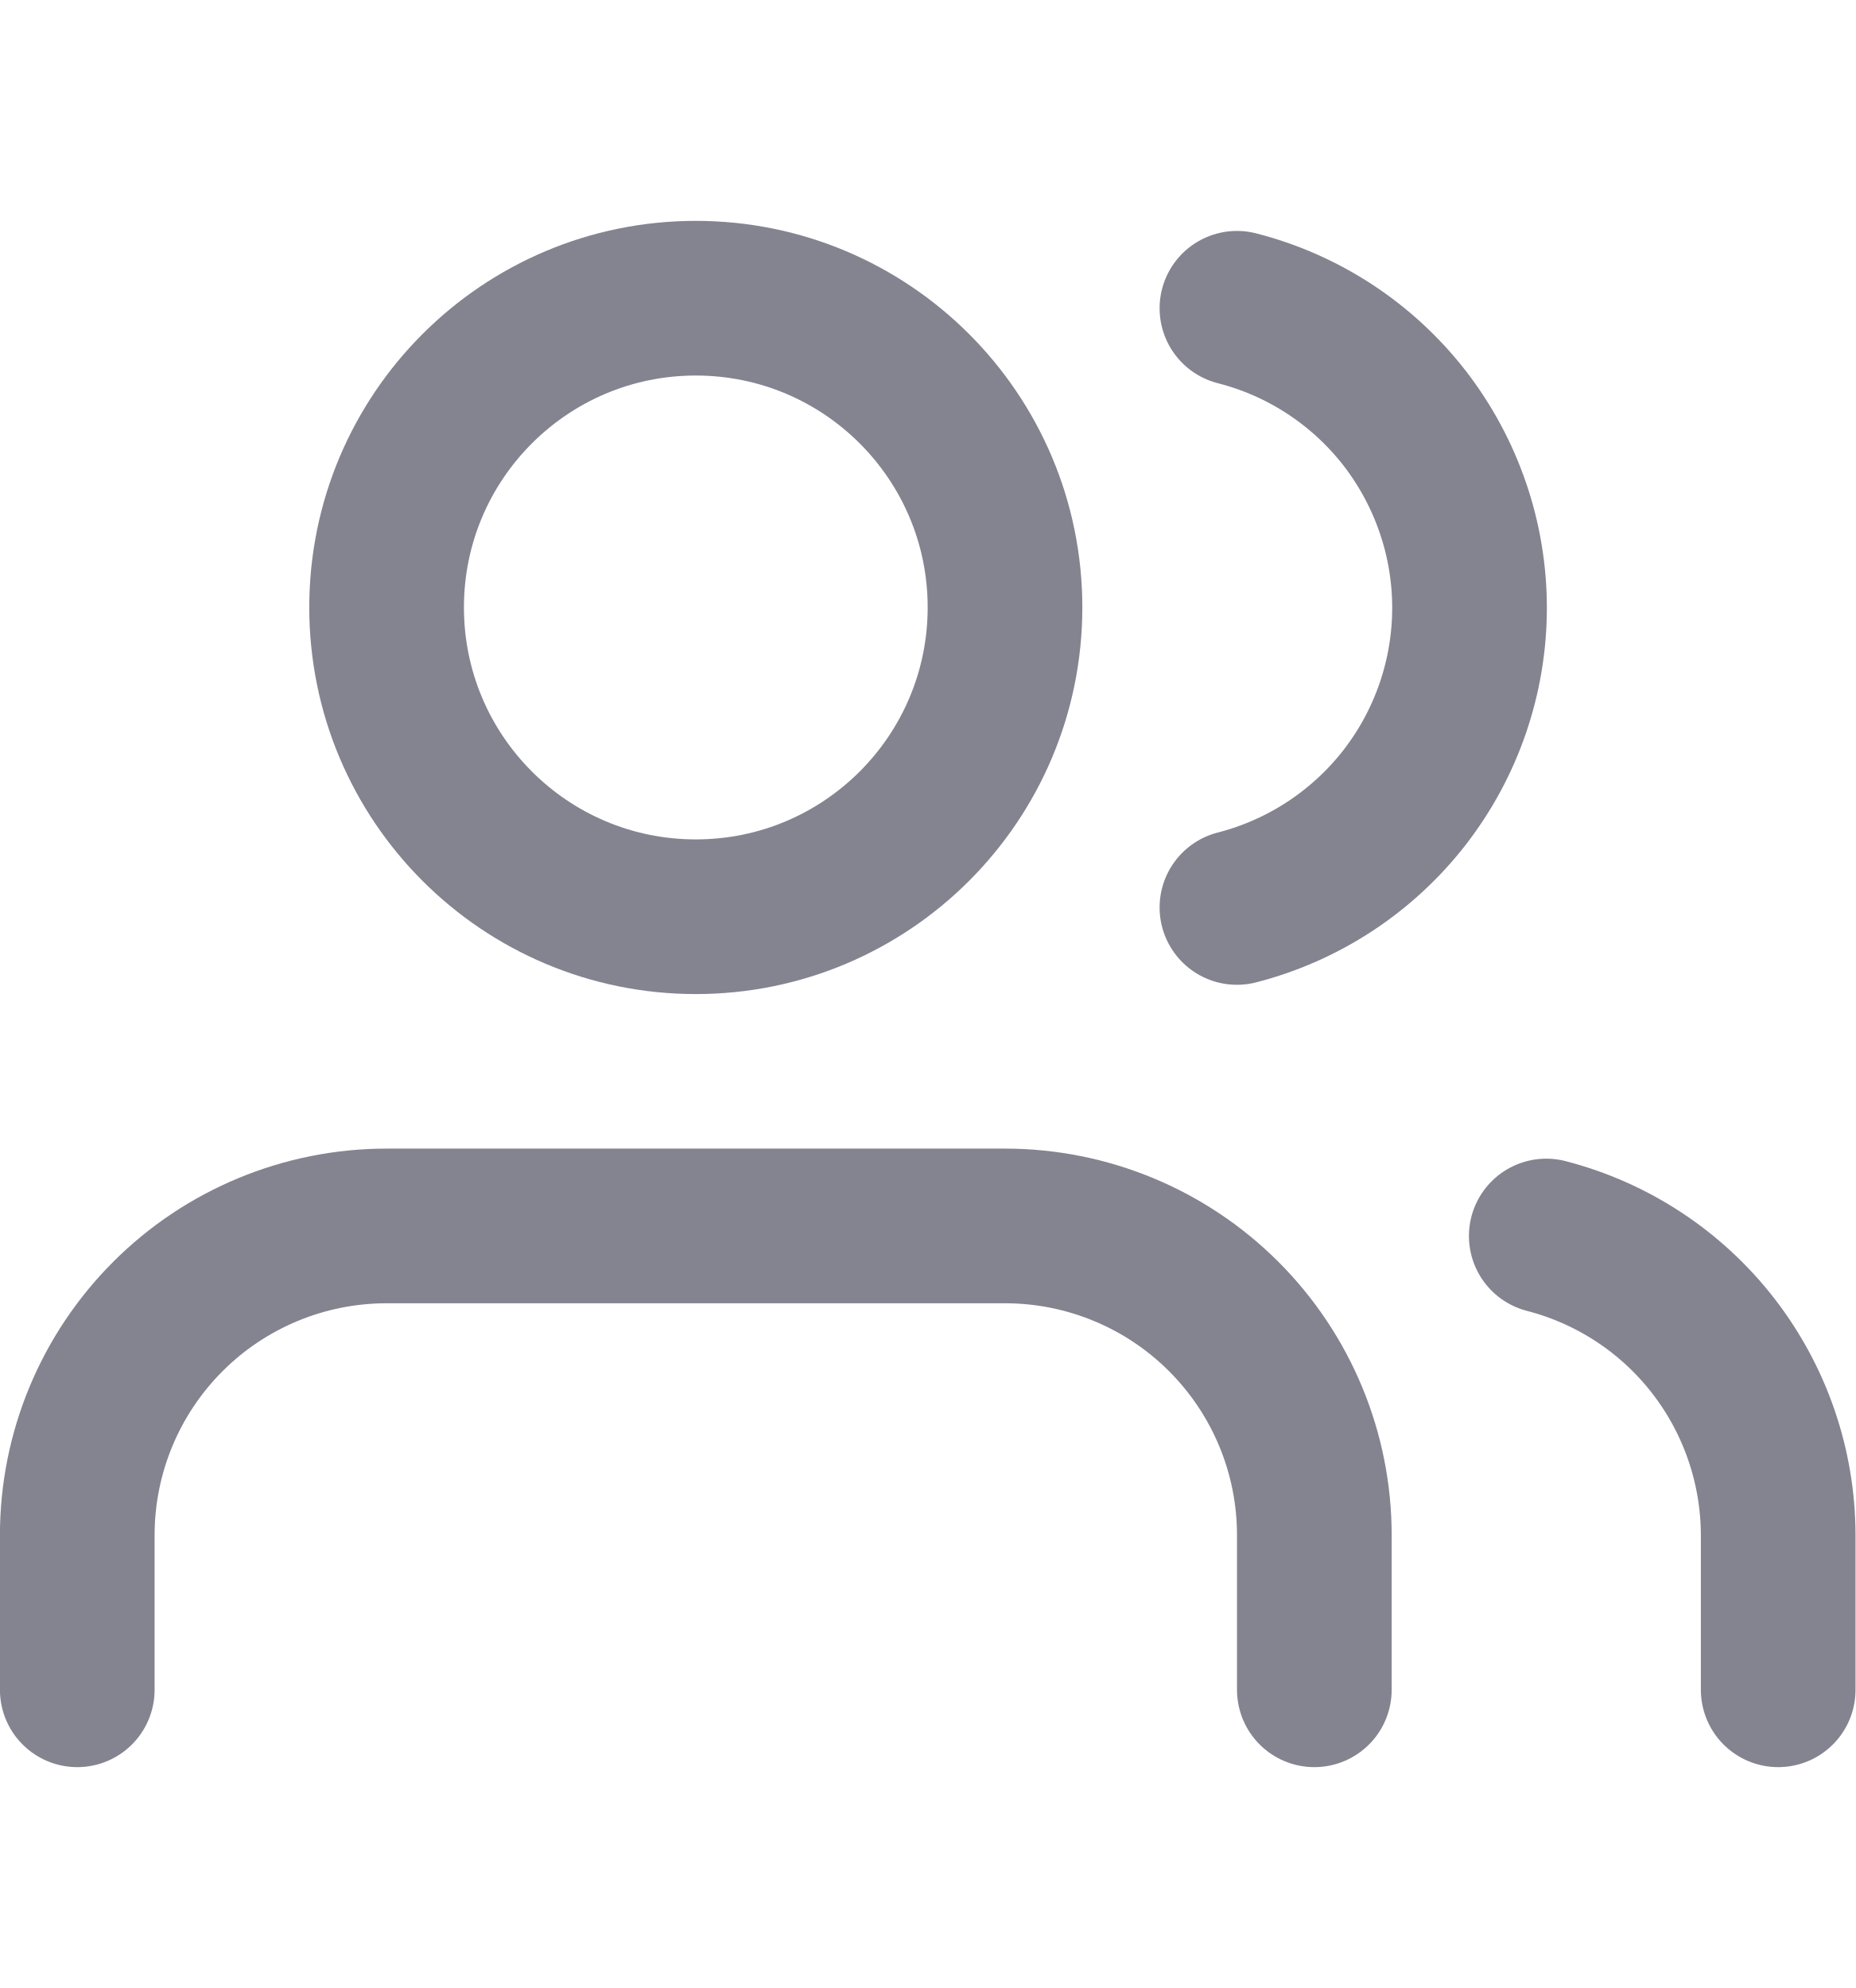
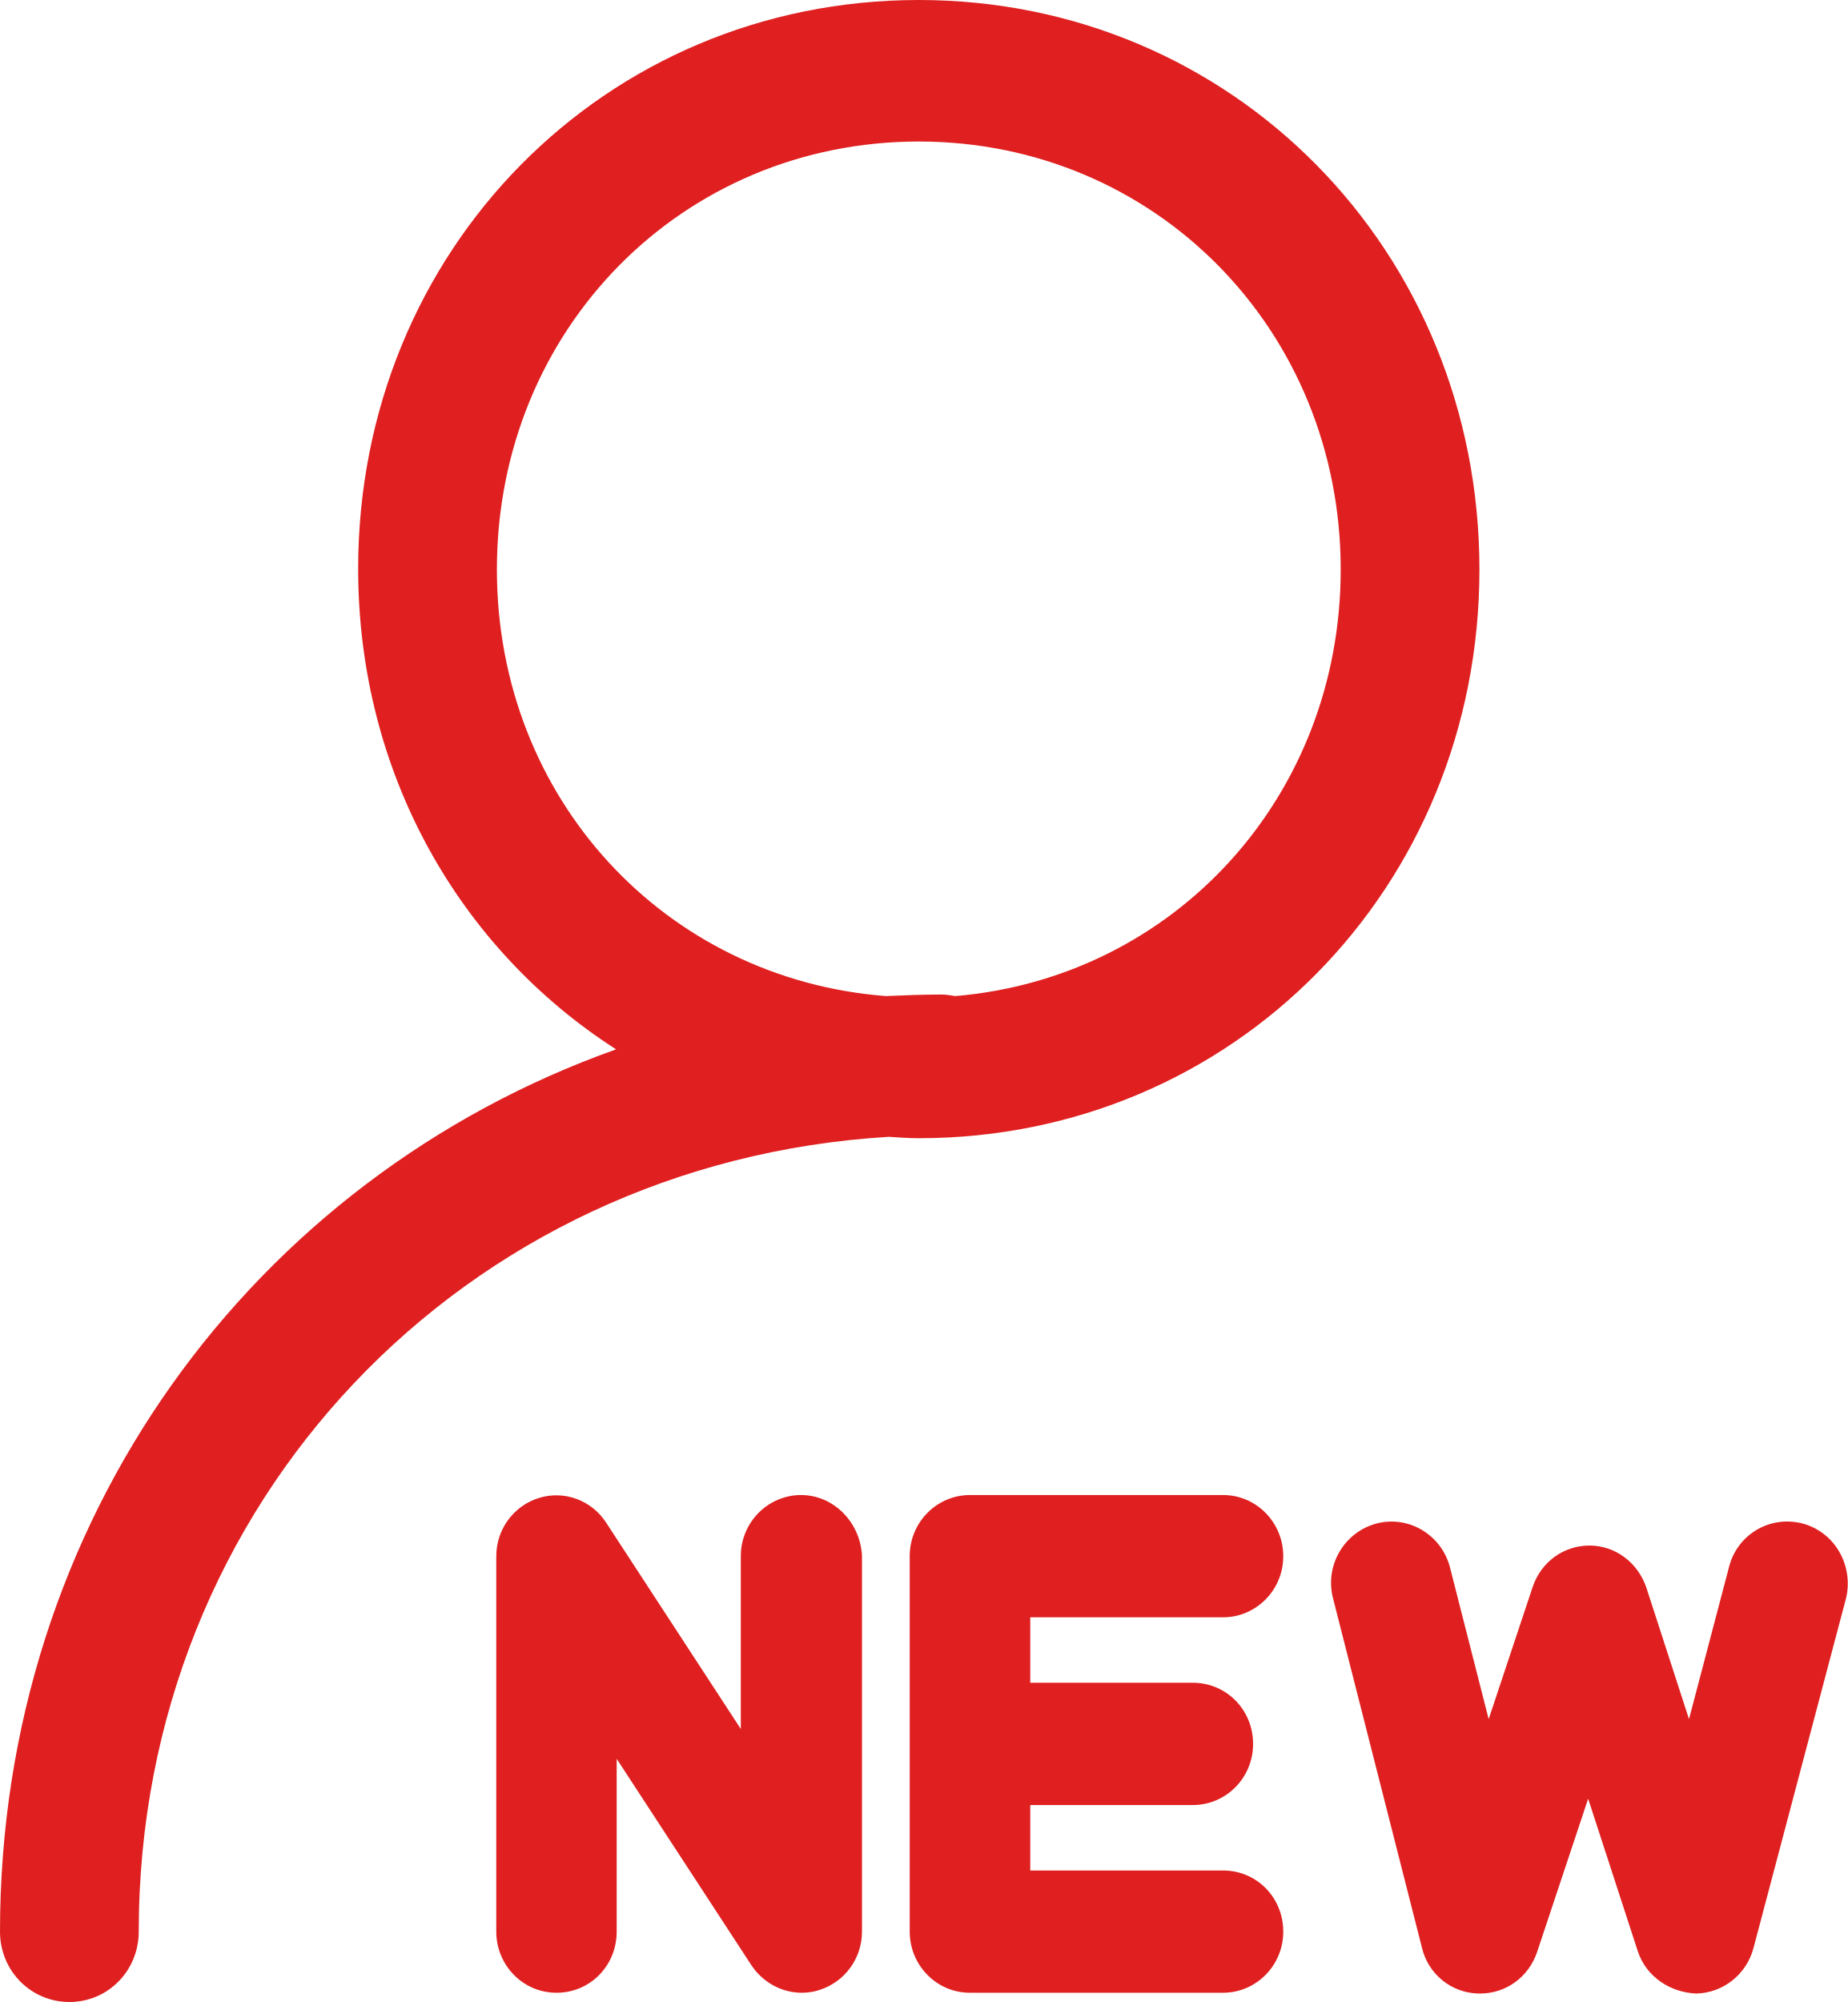
- <svg xmlns="http://www.w3.org/2000/svg" width="14" height="15" viewBox="0 0 14 15" stroke="#848491" fill="none">
-   <path d="M9.917 12.75V11.583C9.917 10.964 9.671 10.371 9.233 9.933C8.796 9.496 8.202 9.25 7.583 9.25H2.917C2.298 9.25 1.704 9.496 1.267 9.933C0.829 10.371 0.583 10.964 0.583 11.583V12.75" stroke-width="1.167" stroke-linecap="round" stroke-linejoin="round" />
-   <path d="M5.25 6.917C6.539 6.917 7.583 5.872 7.583 4.583C7.583 3.295 6.539 2.25 5.25 2.25C3.961 2.25 2.917 3.295 2.917 4.583C2.917 5.872 3.961 6.917 5.25 6.917Z" stroke-width="1.167" stroke-linecap="round" stroke-linejoin="round" />
-   <path d="M13.417 12.75V11.583C13.416 11.066 13.244 10.564 12.927 10.155C12.611 9.747 12.167 9.455 11.667 9.326" stroke-width="1.167" stroke-linecap="round" stroke-linejoin="round" />
-   <path d="M9.333 2.326C9.835 2.454 10.28 2.746 10.598 3.155C10.915 3.565 11.088 4.068 11.088 4.586C11.088 5.104 10.915 5.608 10.598 6.017C10.28 6.426 9.835 6.718 9.333 6.847" stroke-width="1.167" stroke-linecap="round" stroke-linejoin="round" />
+ <svg xmlns="http://www.w3.org/2000/svg" width="12px" height="13px" viewBox="0 0 12 13" version="1.1">
+   <g id="页面-1" stroke="none" stroke-width="1" fill="none" fill-rule="evenodd">
+     <g id="Agency-Center" transform="translate(-275, -277)" fill="#E02020" fill-rule="nonzero">
+       <g id="编组-3" transform="translate(18, 242)">
+         <g id="编组-2" transform="translate(15, 35)">
+           <g id="编组" transform="translate(242, 0)">
+             <path d="M5.967,0 C3.928,0 2.326,1.625 2.326,3.693 C2.326,5.023 2.986,6.163 4.001,6.814 C1.639,7.654 0,9.875 0,12.543 C0,12.797 0.2,13 0.451,13 C0.701,13 0.901,12.797 0.901,12.543 C0.901,9.755 3.013,7.548 5.771,7.382 C5.835,7.386 5.903,7.391 5.967,7.391 C8.006,7.391 9.608,5.766 9.608,3.698 C9.608,1.63 8.006,0 5.967,0 Z M6.204,6.468 C6.172,6.463 6.145,6.458 6.113,6.458 C5.99,6.458 5.872,6.463 5.753,6.468 C4.319,6.357 3.227,5.184 3.227,3.698 C3.227,2.137 4.433,0.919 5.967,0.919 C7.501,0.919 8.707,2.142 8.707,3.698 C8.707,5.175 7.624,6.348 6.204,6.468 Z" id="形状" />
+             <path d="M5.202,9.708 C4.989,9.708 4.811,9.884 4.811,10.105 L4.811,11.227 L3.937,9.888 C3.842,9.741 3.664,9.676 3.5,9.727 C3.336,9.778 3.223,9.93 3.223,10.105 L3.223,12.543 C3.223,12.76 3.395,12.94 3.614,12.94 C3.832,12.94 4.005,12.765 4.005,12.543 L4.005,11.421 L4.879,12.76 C4.952,12.871 5.075,12.94 5.207,12.94 C5.243,12.94 5.284,12.935 5.321,12.922 C5.485,12.871 5.598,12.718 5.598,12.543 L5.598,10.105 C5.589,9.888 5.416,9.708 5.202,9.708 Z M7.943,10.502 C8.156,10.502 8.334,10.327 8.334,10.105 C8.334,9.888 8.161,9.708 7.943,9.708 L6.299,9.708 C6.085,9.708 5.908,9.884 5.908,10.105 L5.908,12.543 C5.908,12.76 6.081,12.94 6.299,12.94 L7.943,12.94 C8.156,12.94 8.334,12.765 8.334,12.543 C8.334,12.321 8.161,12.146 7.943,12.146 L6.691,12.146 L6.691,11.721 L7.747,11.721 C7.961,11.721 8.138,11.546 8.138,11.324 C8.138,11.103 7.965,10.927 7.747,10.927 L6.691,10.927 L6.691,10.502 L7.943,10.502 L7.943,10.502 Z M11.707,9.893 C11.497,9.838 11.283,9.962 11.229,10.175 L10.969,11.163 L10.692,10.309 C10.637,10.147 10.491,10.036 10.323,10.036 C10.155,10.036 10.009,10.142 9.954,10.304 L9.668,11.163 L9.417,10.179 C9.363,9.967 9.149,9.838 8.939,9.893 C8.73,9.949 8.602,10.165 8.657,10.378 L9.235,12.649 C9.276,12.82 9.426,12.94 9.599,12.945 L9.613,12.945 C9.781,12.945 9.927,12.838 9.982,12.677 L10.314,11.68 L10.637,12.672 C10.692,12.838 10.851,12.94 11.019,12.945 C11.192,12.94 11.343,12.82 11.388,12.649 L11.989,10.378 C12.039,10.165 11.916,9.949 11.707,9.893 L11.707,9.893 Z" id="形状" />
+           </g>
+         </g>
+       </g>
+     </g>
+   </g>
</svg>
